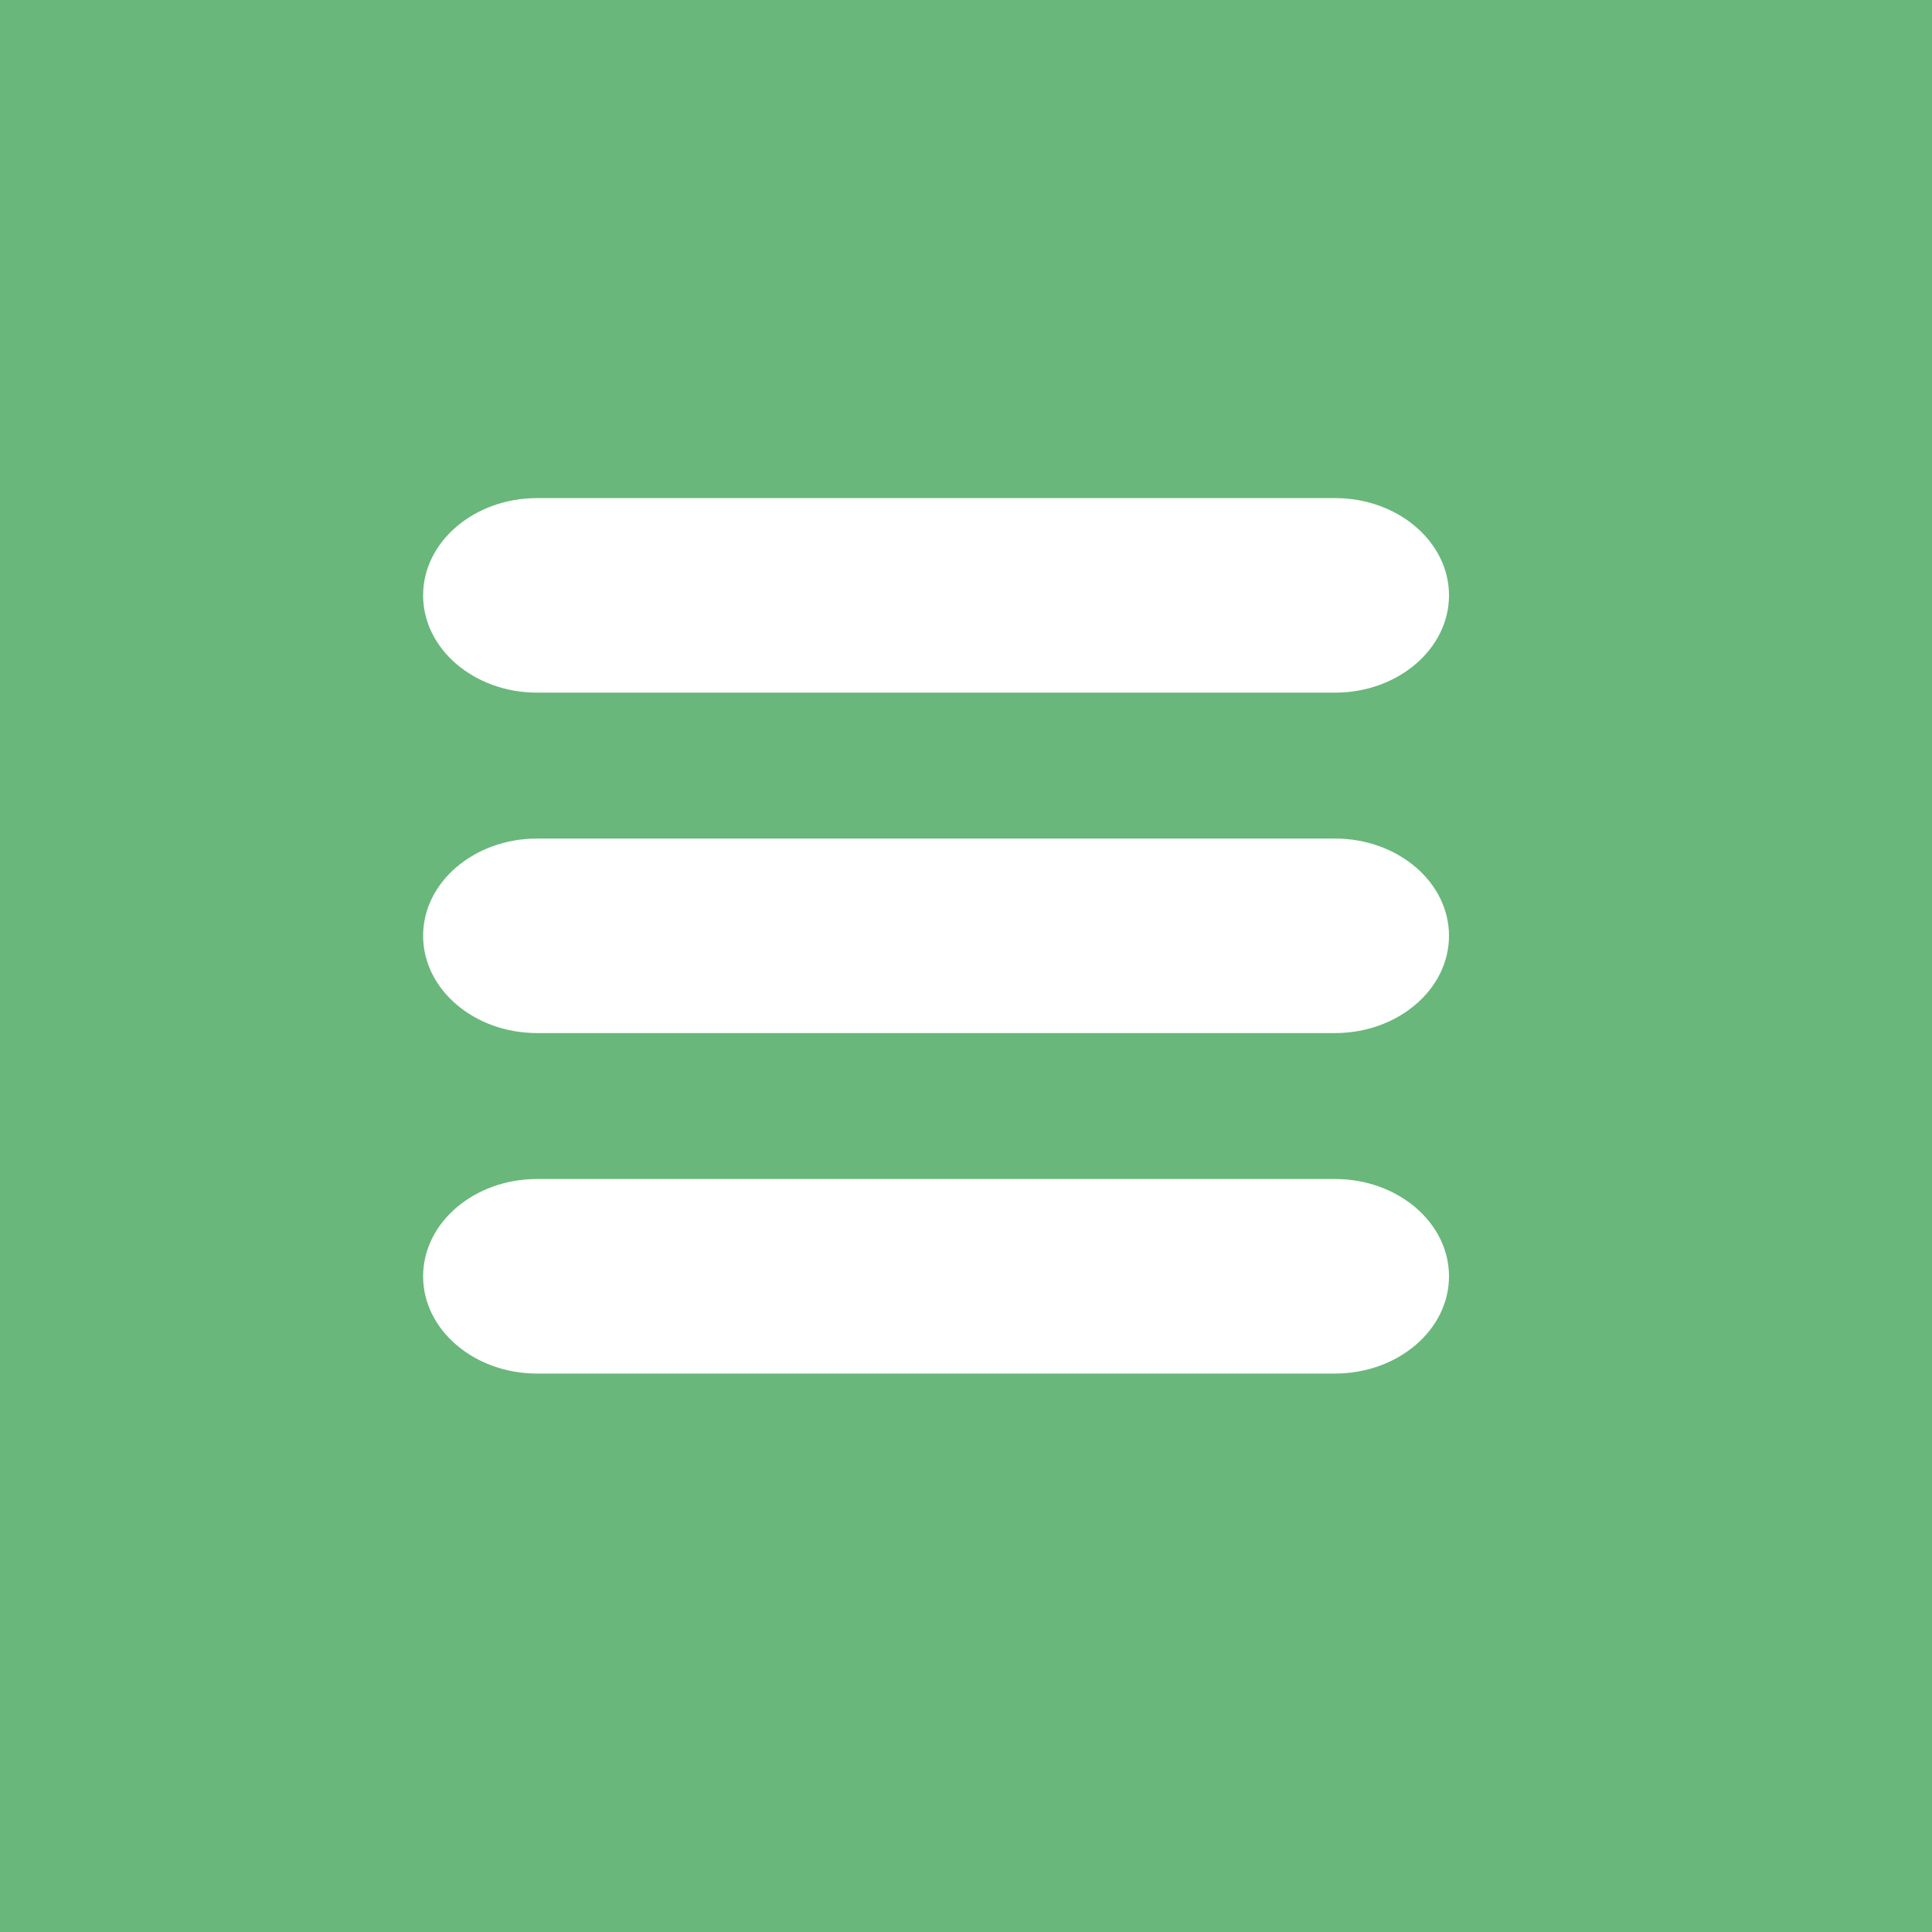
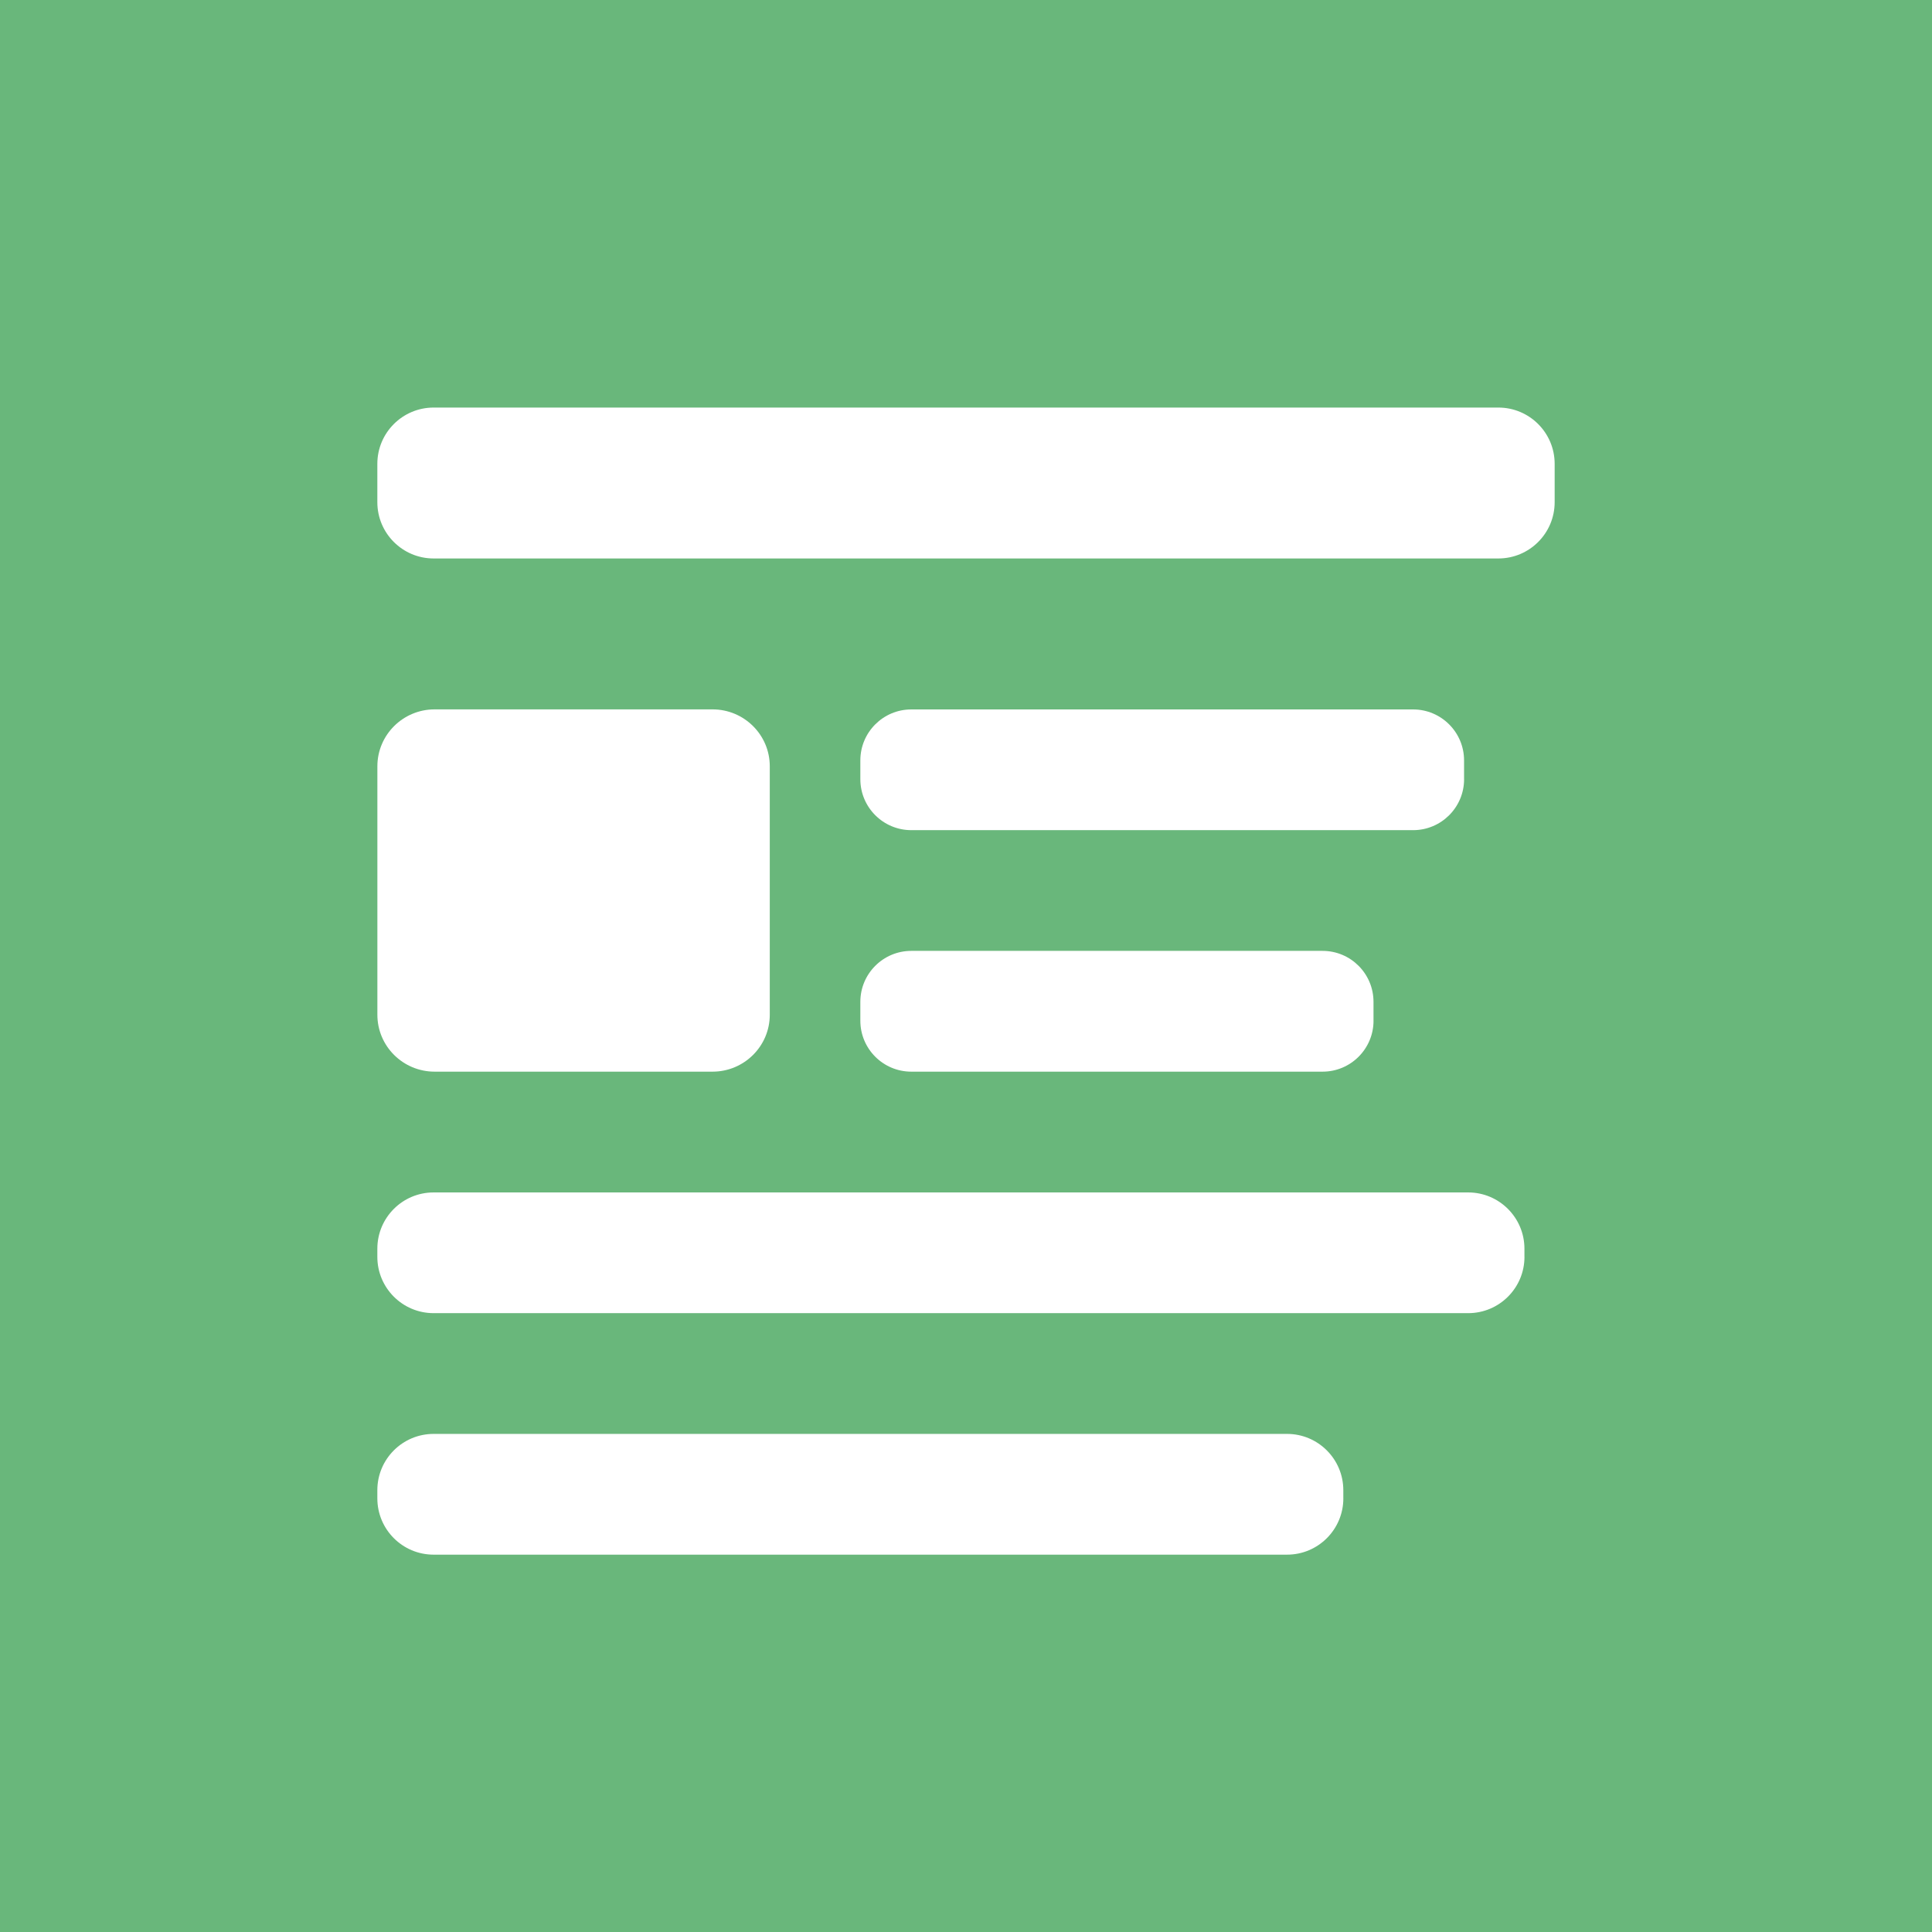
<svg xmlns="http://www.w3.org/2000/svg" version="1.1" id="Ebene_1" x="0px" y="0px" width="64px" height="64px" viewBox="0 0 64 64" enable-background="new 0 0 64 64" xml:space="preserve">
  <g>
    <rect fill="#69B77B" width="64" height="64" />
-     <g>
-       <path fill="#FFFFFF" d="M44.225,39.056H17.792c-2.083,0-3.776,1.445-3.776,3.223c0,1.776,1.693,3.222,3.776,3.222h26.433    c2.081,0,3.775-1.445,3.775-3.222C48,40.501,46.306,39.056,44.225,39.056z" />
-       <path fill="#FFFFFF" d="M44.225,27.778H17.792c-2.083,0-3.776,1.445-3.776,3.222s1.693,3.222,3.776,3.222h26.433    C46.306,34.222,48,32.777,48,31S46.306,27.778,44.225,27.778z" />
-       <path fill="#FFFFFF" d="M44.225,16.5H17.792c-2.083,0-3.776,1.445-3.776,3.222c0,1.777,1.693,3.223,3.776,3.223h26.433    c2.081,0,3.775-1.445,3.775-3.223C48,17.945,46.306,16.5,44.225,16.5z" />
-     </g>
+     <path fill="#FFFFFF" d="M25.5,33.614c0,1.042-0.85,1.886-1.897,1.886h-9.205c-1.048,0-1.897-0.844-1.897-1.886v-8.229   c0-1.042,0.85-1.886,1.897-1.886h9.205c1.048,0,1.897,0.844,1.897,1.886V33.614z" />
+     <path fill="#FFFFFF" d="M51.5,16.636c0,1.029-0.835,1.864-1.865,1.864h-35.27c-1.03,0-1.865-0.835-1.865-1.864v-1.271   c0-1.029,0.835-1.864,1.865-1.864h35.27c1.03,0,1.865,0.835,1.865,1.864V16.636z" />
+     <path fill="#FFFFFF" d="M48.5,25.811c0,0.934-0.757,1.689-1.689,1.689H30.189c-0.933,0-1.689-0.756-1.689-1.689v-0.621   c0-0.934,0.756-1.689,1.689-1.689h16.621c0.933,0,1.689,0.756,1.689,1.689V25.811z" />
+     <path fill="#FFFFFF" d="M45.5,33.812c0,0.932-0.756,1.688-1.688,1.688H30.188c-0.933,0-1.688-0.756-1.688-1.688v-0.625   c0-0.932,0.756-1.688,1.688-1.688h13.623c0.933,0,1.688,0.756,1.688,1.688V33.812z" />
+     <path fill="#FFFFFF" d="M50.5,41.636c0,1.029-0.835,1.864-1.864,1.864H14.364c-1.03,0-1.864-0.835-1.864-1.864v-0.271   c0-1.029,0.834-1.864,1.864-1.864h34.271c1.029,0,1.864,0.835,1.864,1.864V41.636z" />
+     <path fill="#FFFFFF" d="M44.5,49.635c0,1.03-0.835,1.865-1.864,1.865H14.364c-1.03,0-1.864-0.835-1.864-1.865v-0.27   c0-1.03,0.834-1.865,1.864-1.865h28.271c1.029,0,1.864,0.835,1.864,1.865V49.635z" />
  </g>
</svg>
